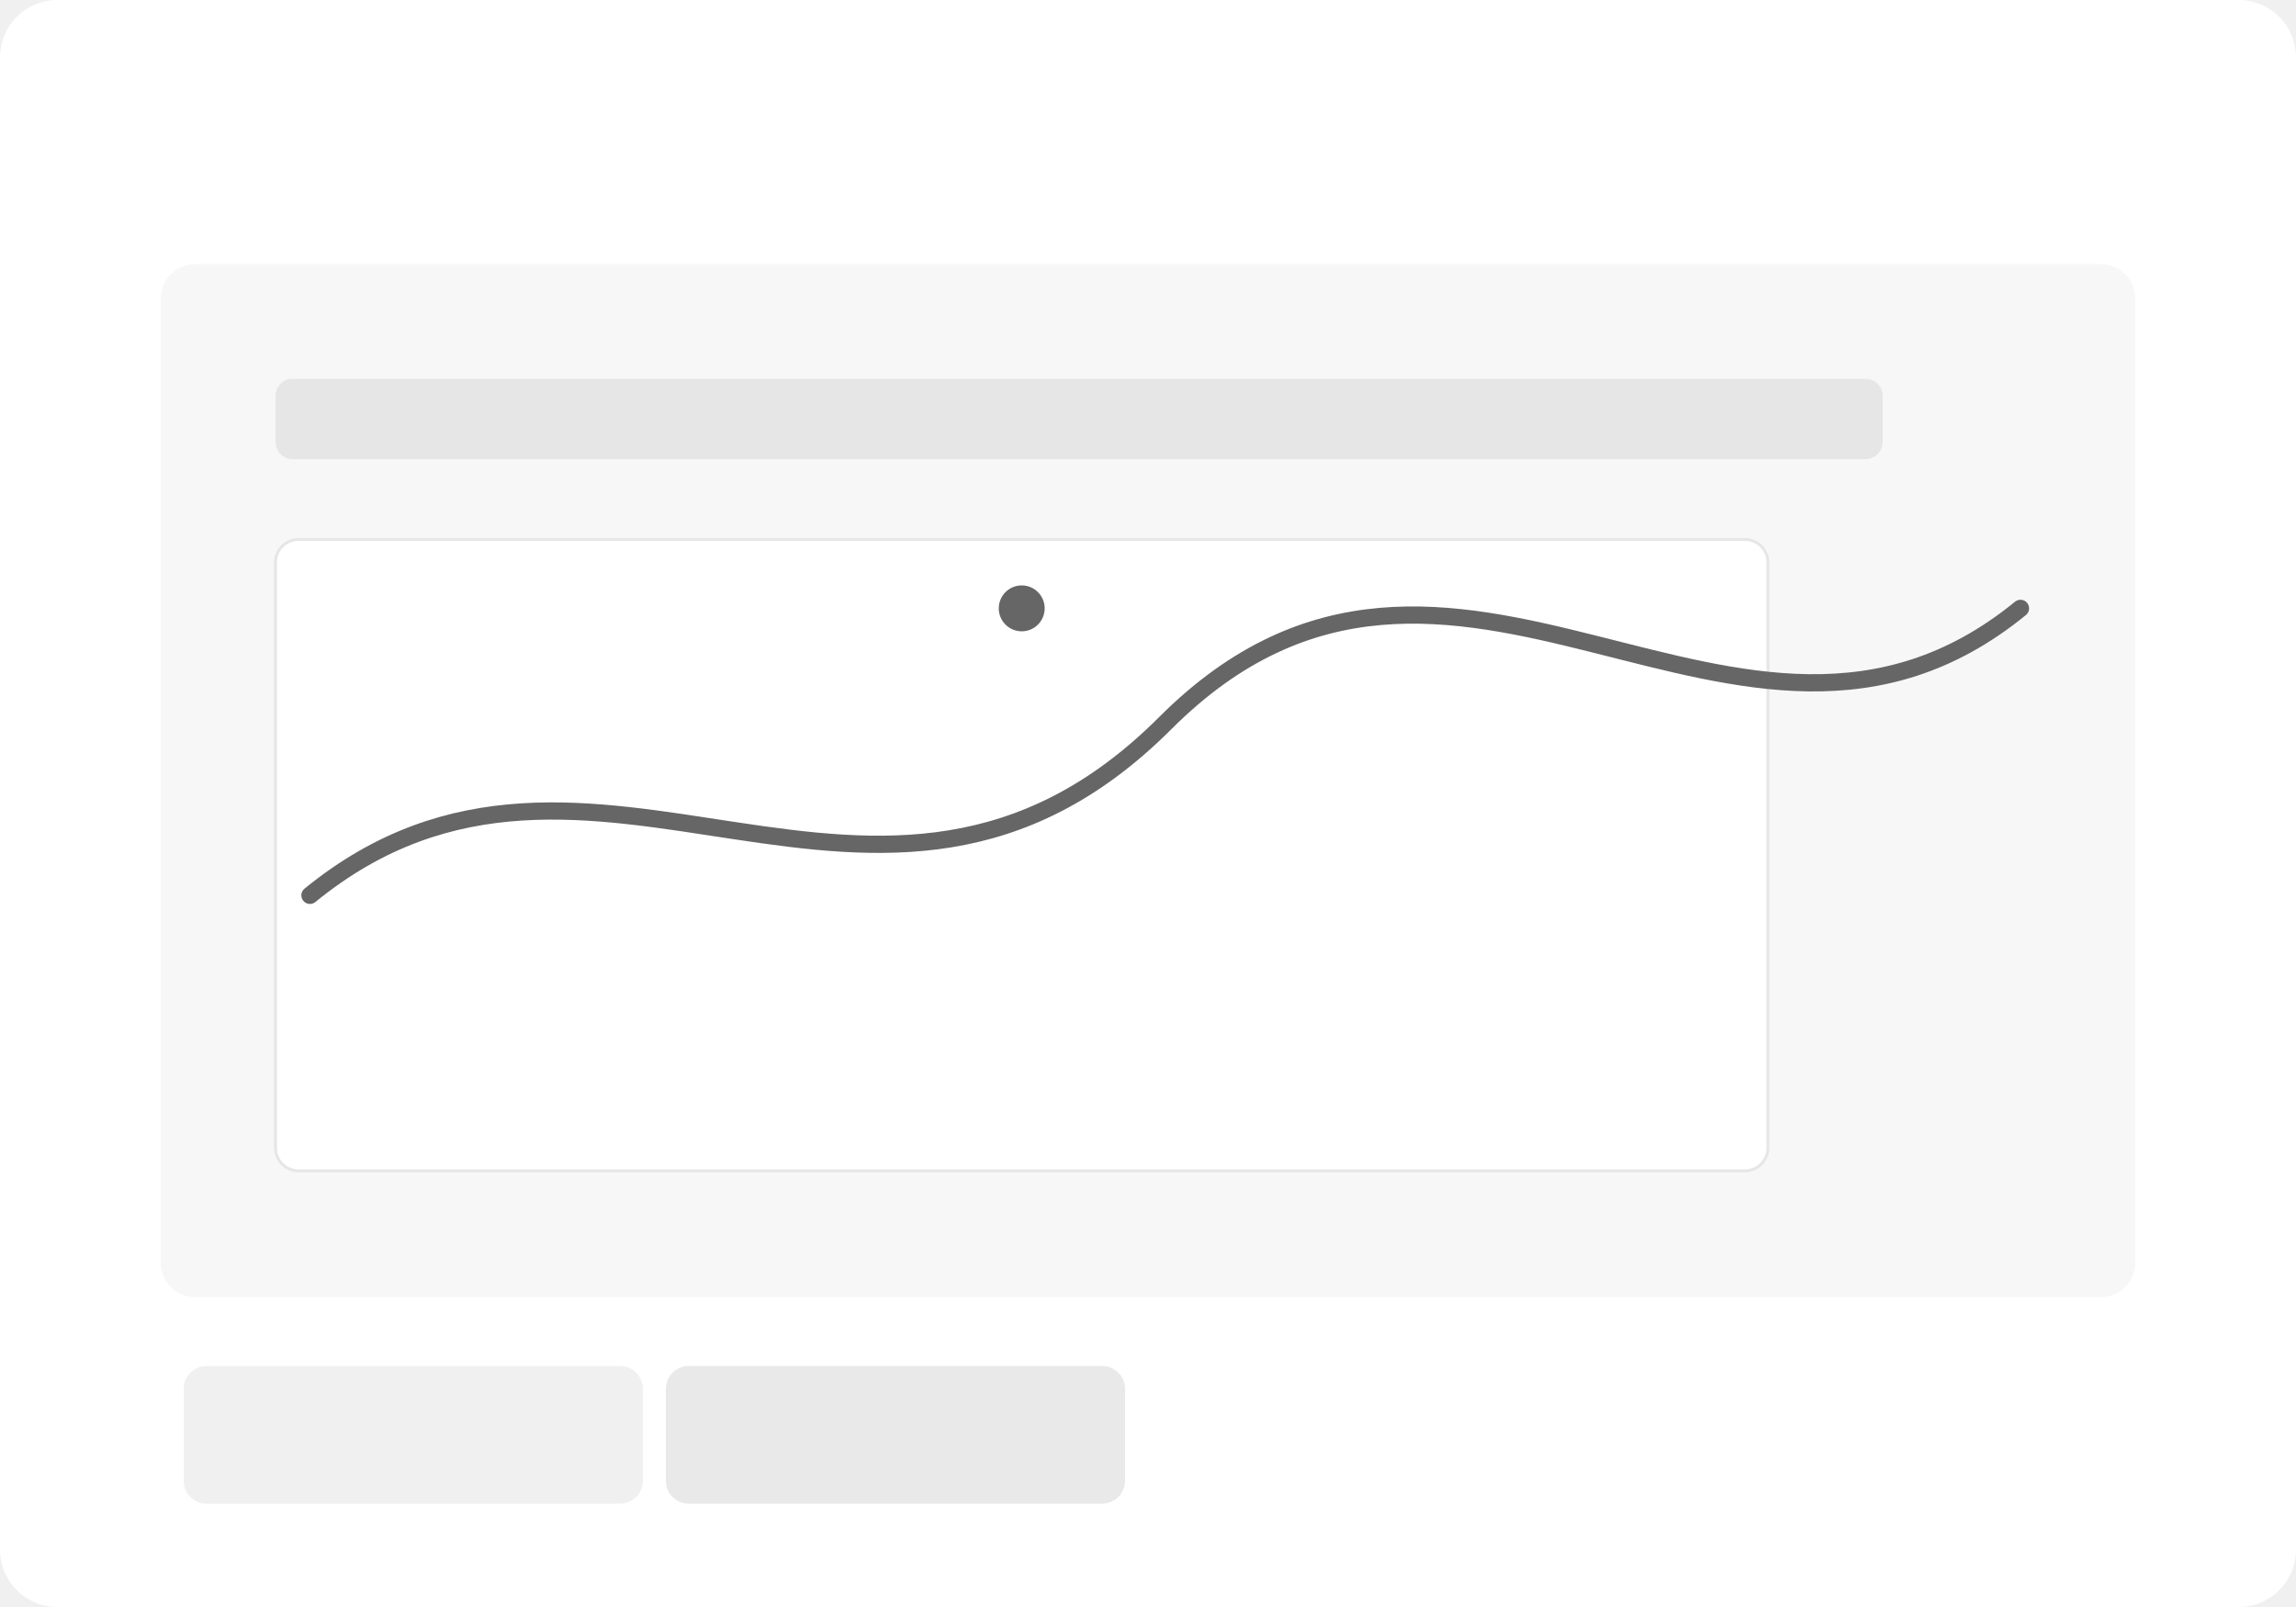
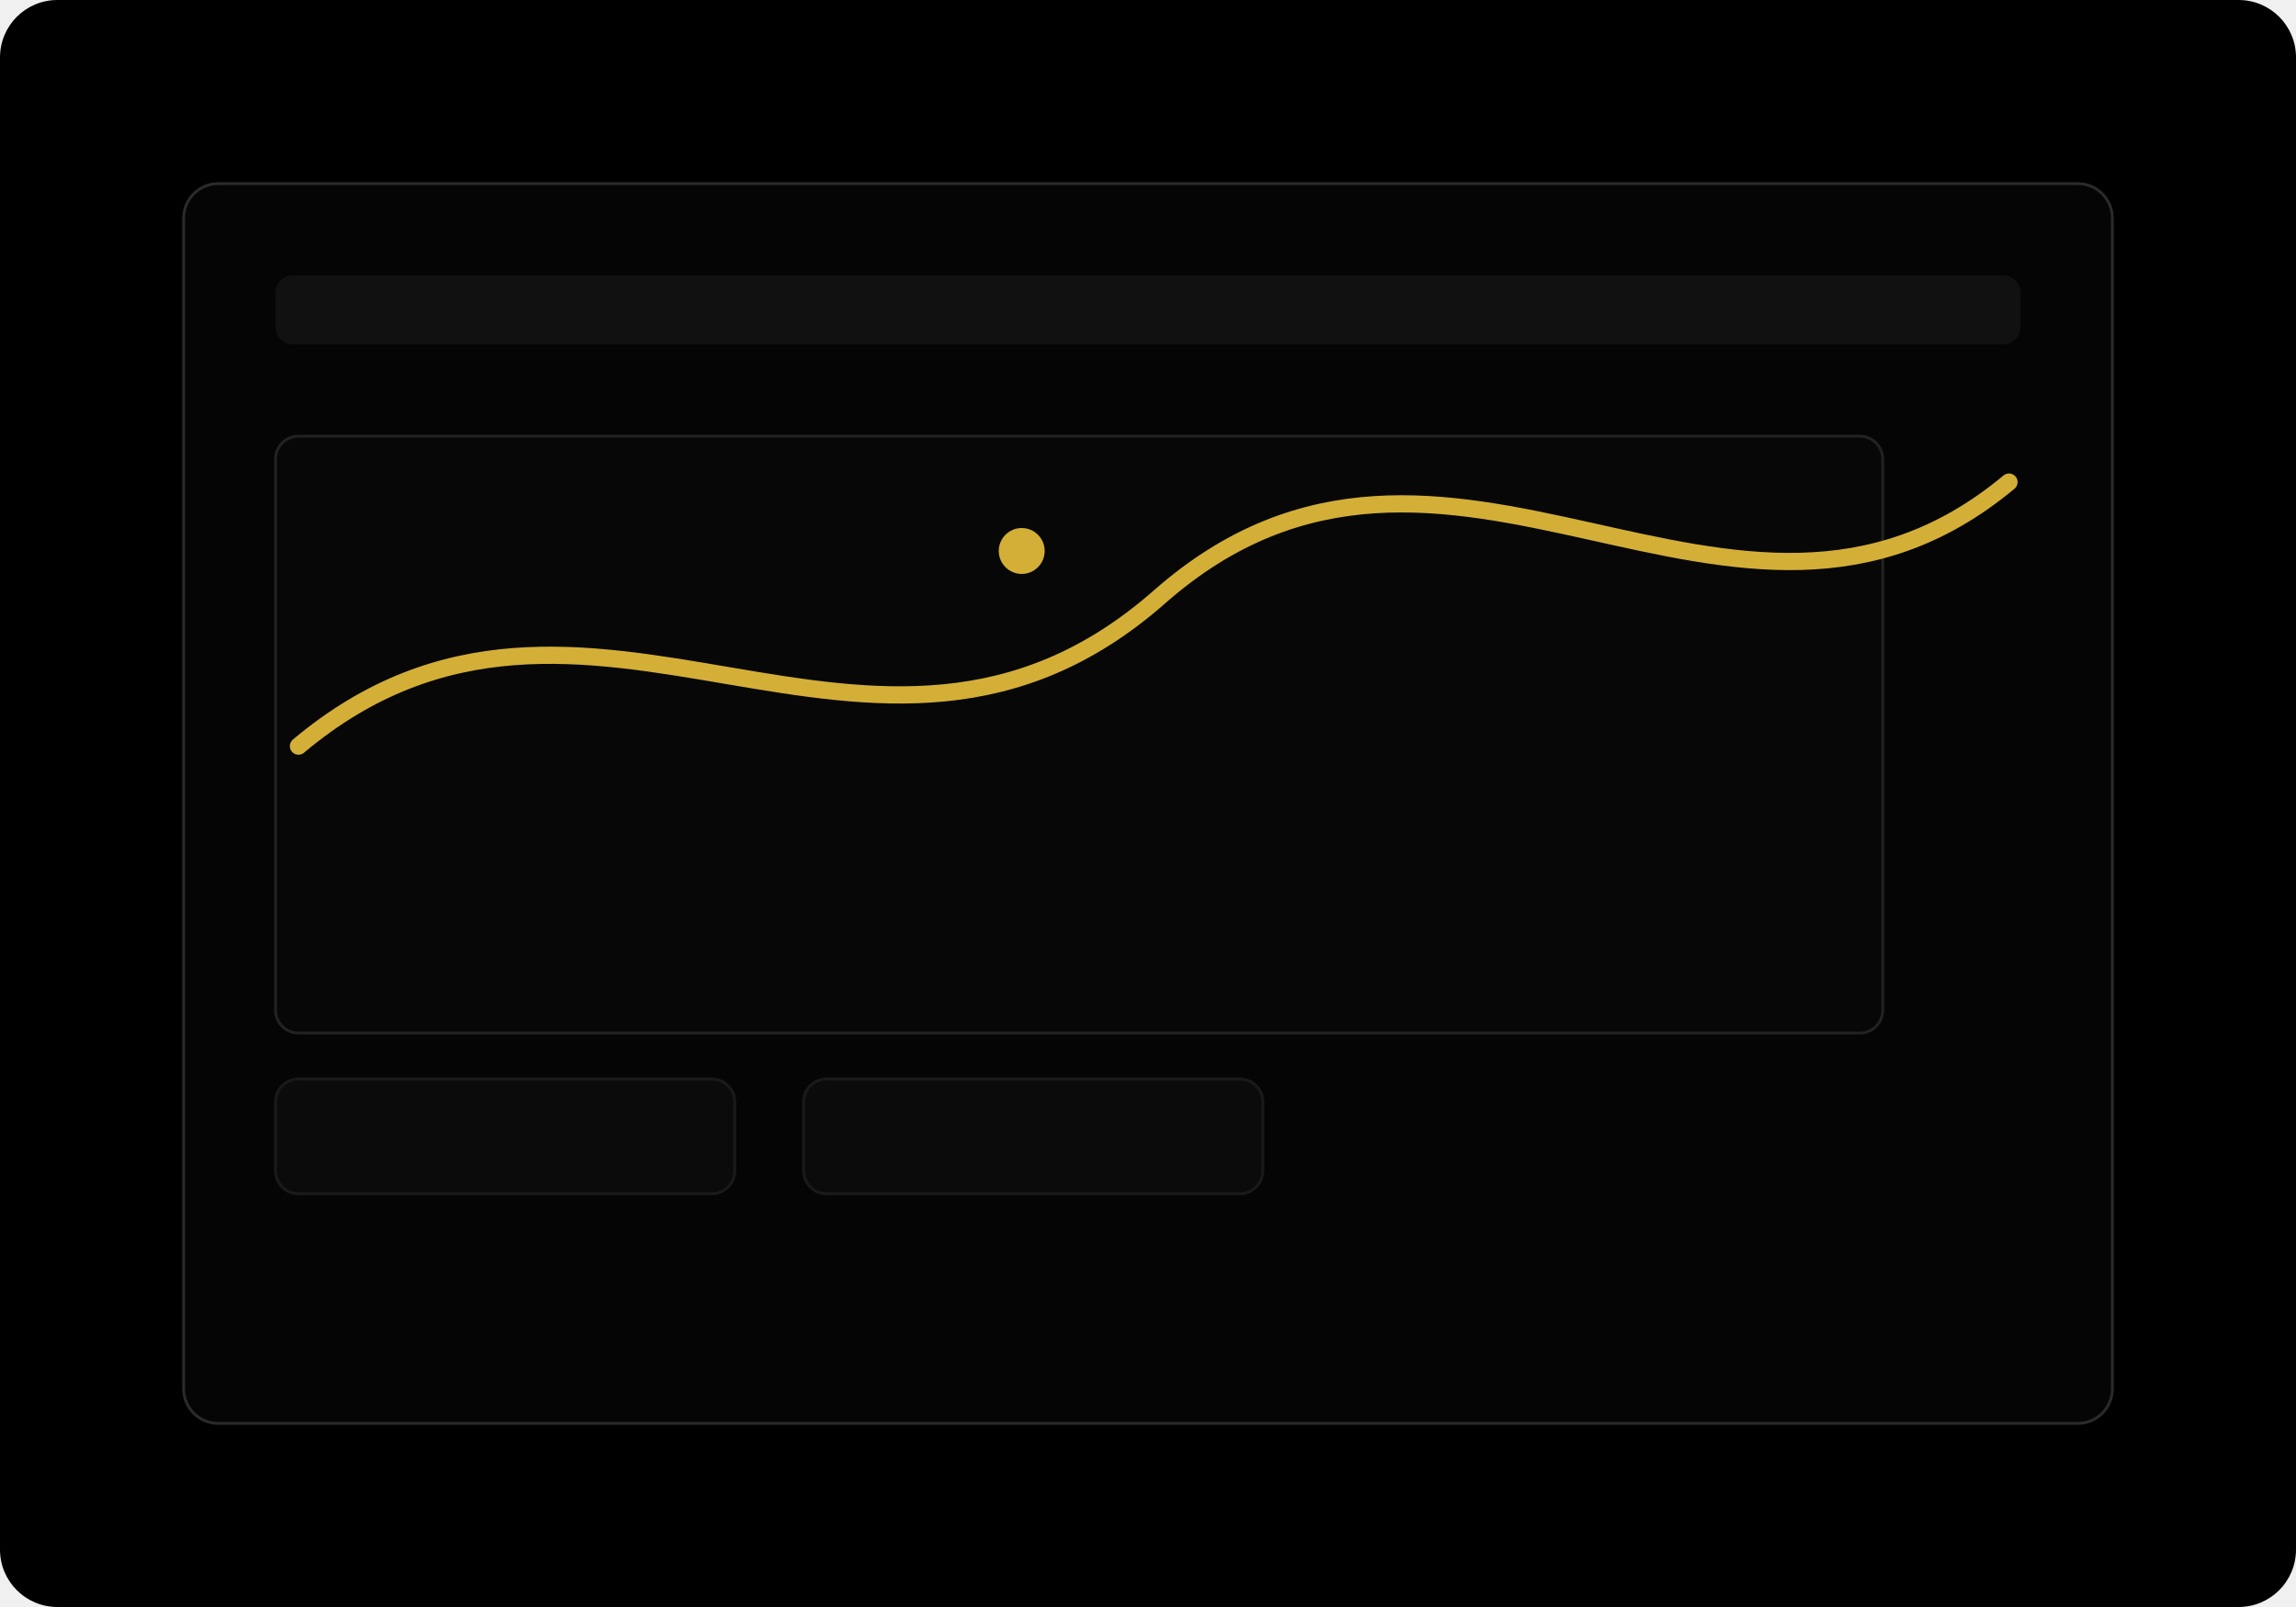
<svg xmlns="http://www.w3.org/2000/svg" viewBox="0 0 800 560" fill="none">
-   <rect width="800" height="560" rx="20" fill="#fff" />
-   <rect x="56" y="92" width="688" height="360" rx="12" fill="#f7f7f7" />
-   <g transform="translate(96,132)">
-     <rect width="560" height="28" rx="6" fill="#e6e6e6" />
-     <rect y="56" width="520" height="220" rx="8" fill="#fff" stroke="#e6e6e6" />
-     <path d="M12 180 C110 100 210 220 310 120 C410 20 510 160 608 80" stroke="#666" stroke-width="6" fill="none" stroke-linecap="round" stroke-linejoin="round" />
-     <circle cx="260" cy="80" r="8" fill="#666" />
+   <rect width="800" height="560" rx="20" fill="#000" />
+   <g transform="translate(64,64)">
+     <rect x="0" y="0" width="672" height="432" rx="12" fill="#050505" stroke="#2a2a2a" />
+     <g transform="translate(32,32)">
+       <rect x="0" y="0" width="608" height="24" rx="6" fill="#111" />
+       <rect x="0" y="56" width="560" height="208" rx="8" fill="#070707" stroke="#222" />
+       <path d="M8 164 C108 80 208 200 308 112 C408 24 508 152 604 72" stroke="#D4AF37" stroke-width="6" fill="none" stroke-linecap="round" stroke-linejoin="round" />
+       <circle cx="260" cy="96" r="8" fill="#D4AF37" />
+       <g transform="translate(0,280)" fill="#888">
+         <rect x="0" y="0" width="160" height="40" rx="8" fill="#0b0b0b" stroke="#1a1a1a" />
+         <rect x="184" y="0" width="160" height="40" rx="8" fill="#0b0b0b" stroke="#1a1a1a" />
+       </g>
+     </g>
  </g>
-   <rect x="64" y="476" width="160" height="48" rx="8" fill="#f0f0f0" />
-   <rect x="232" y="476" width="160" height="48" rx="8" fill="#e9e9e9" />
</svg>
